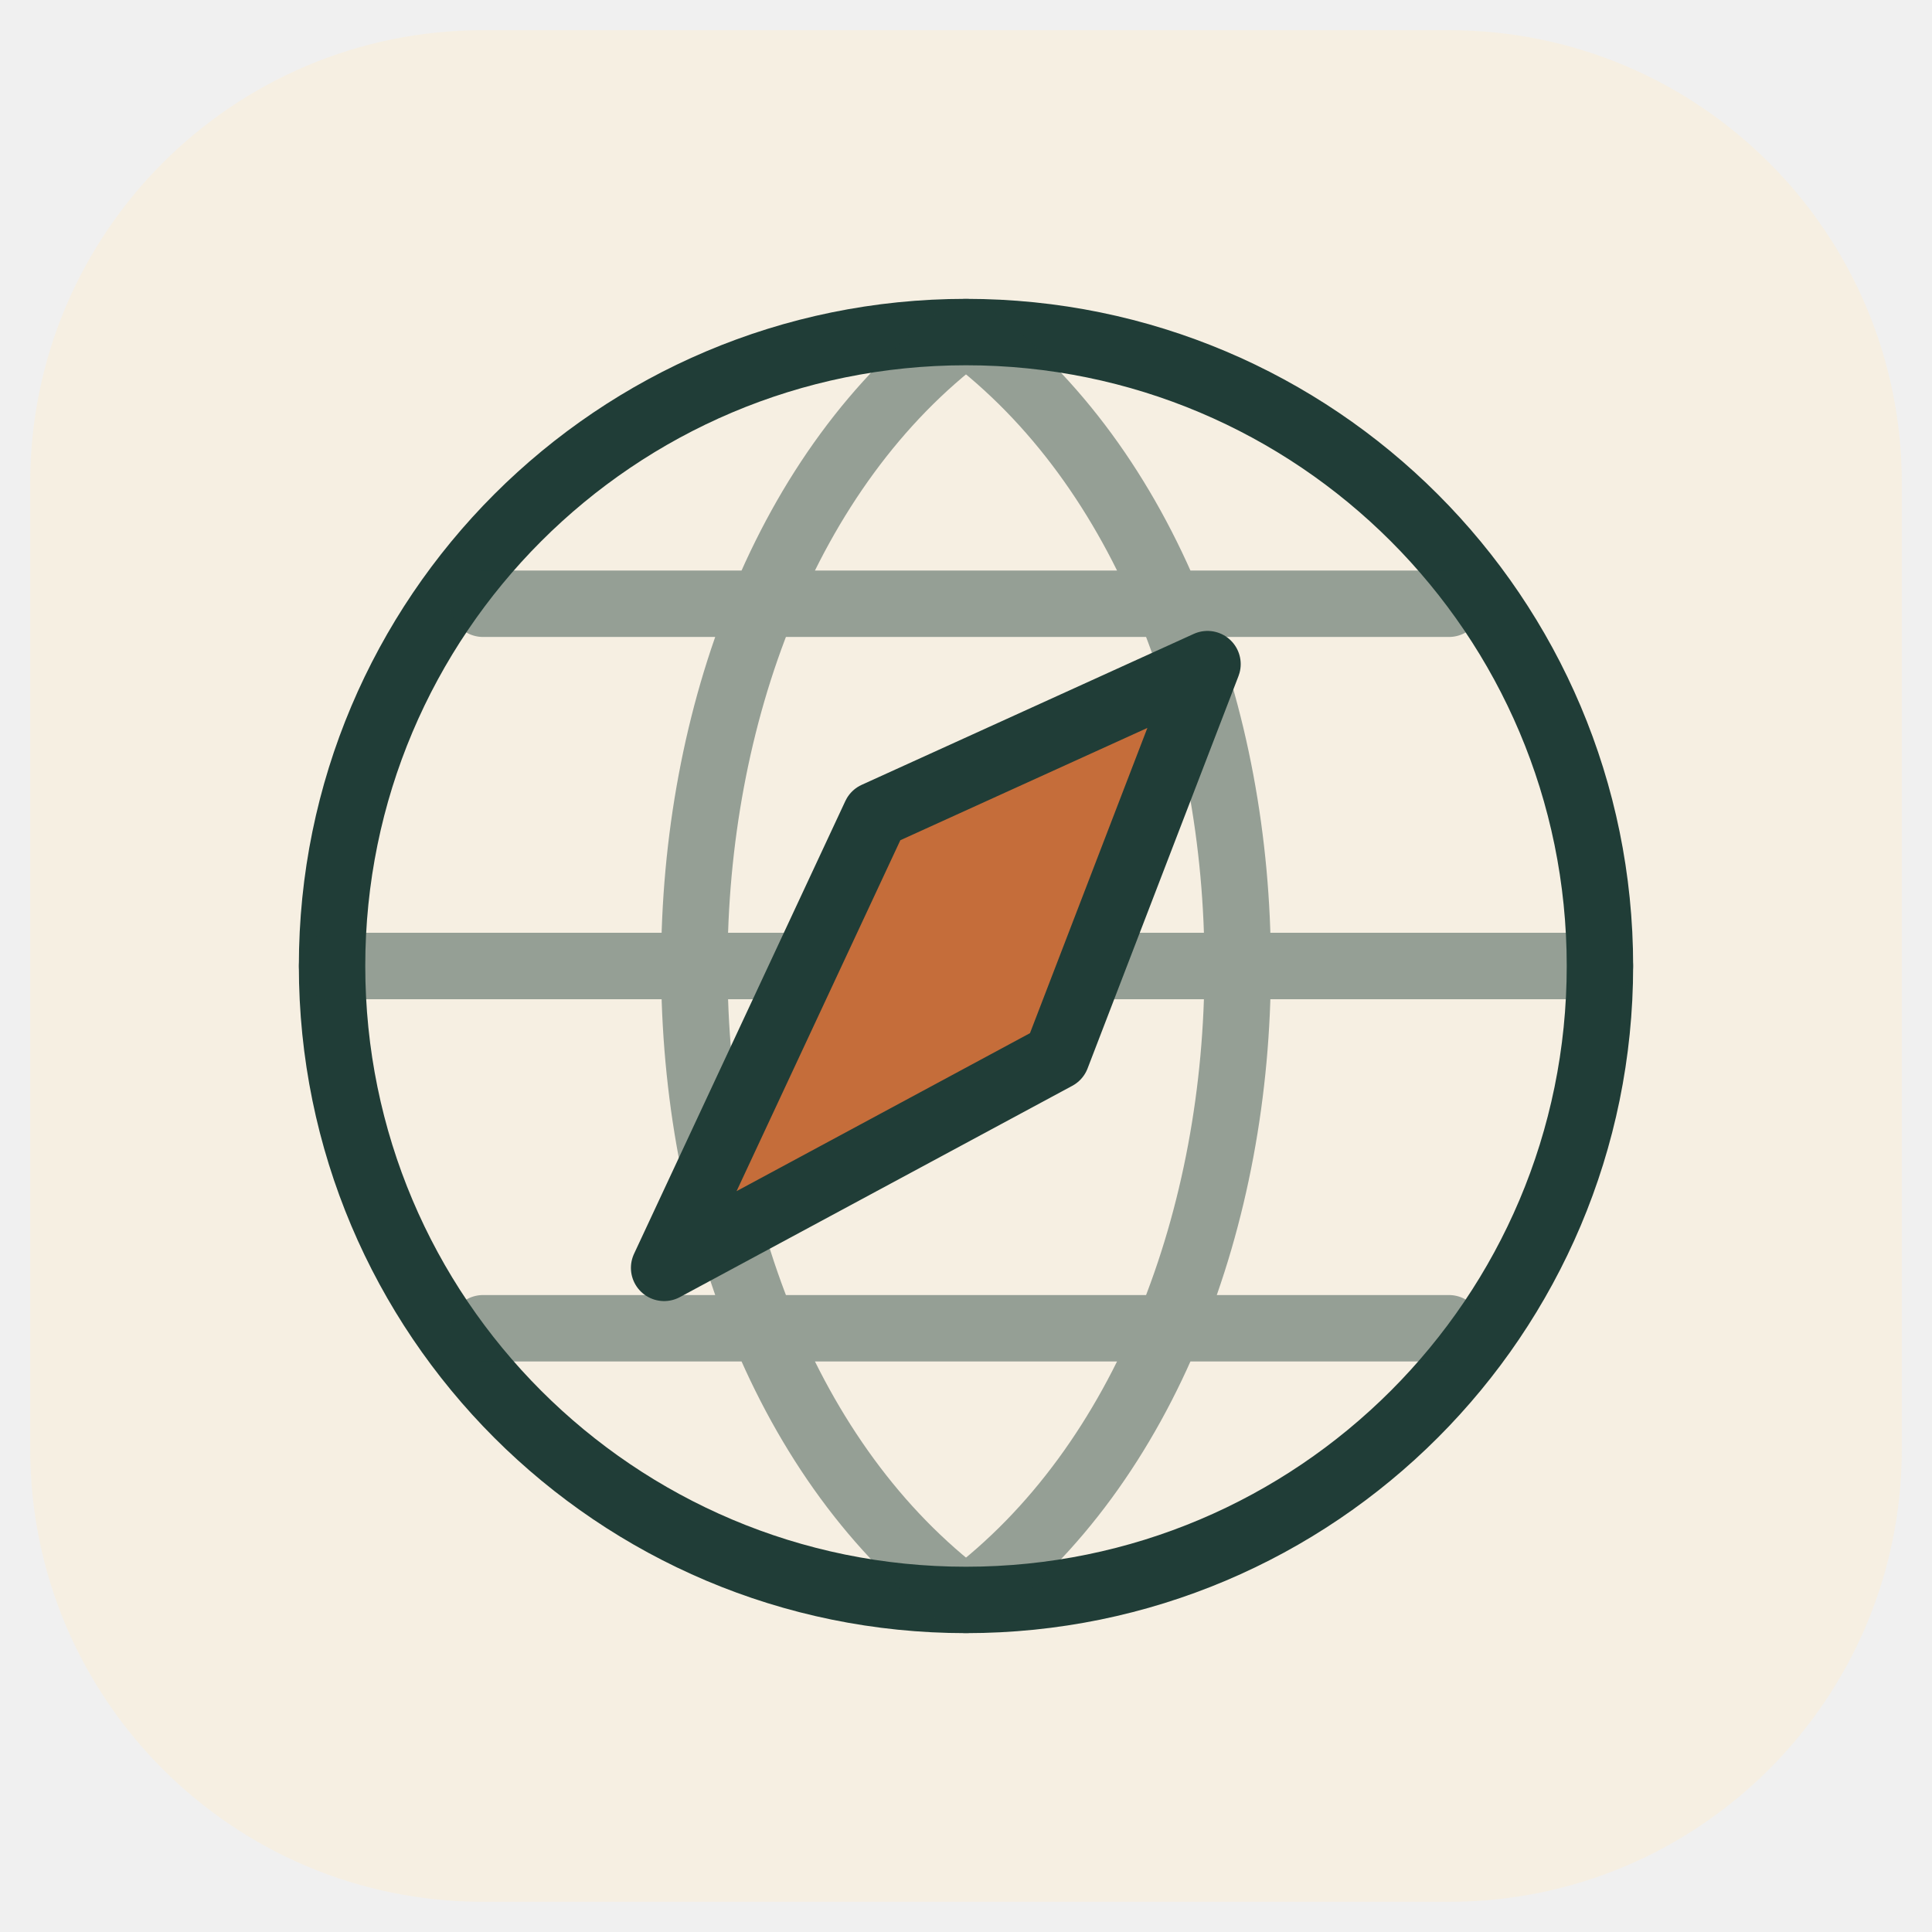
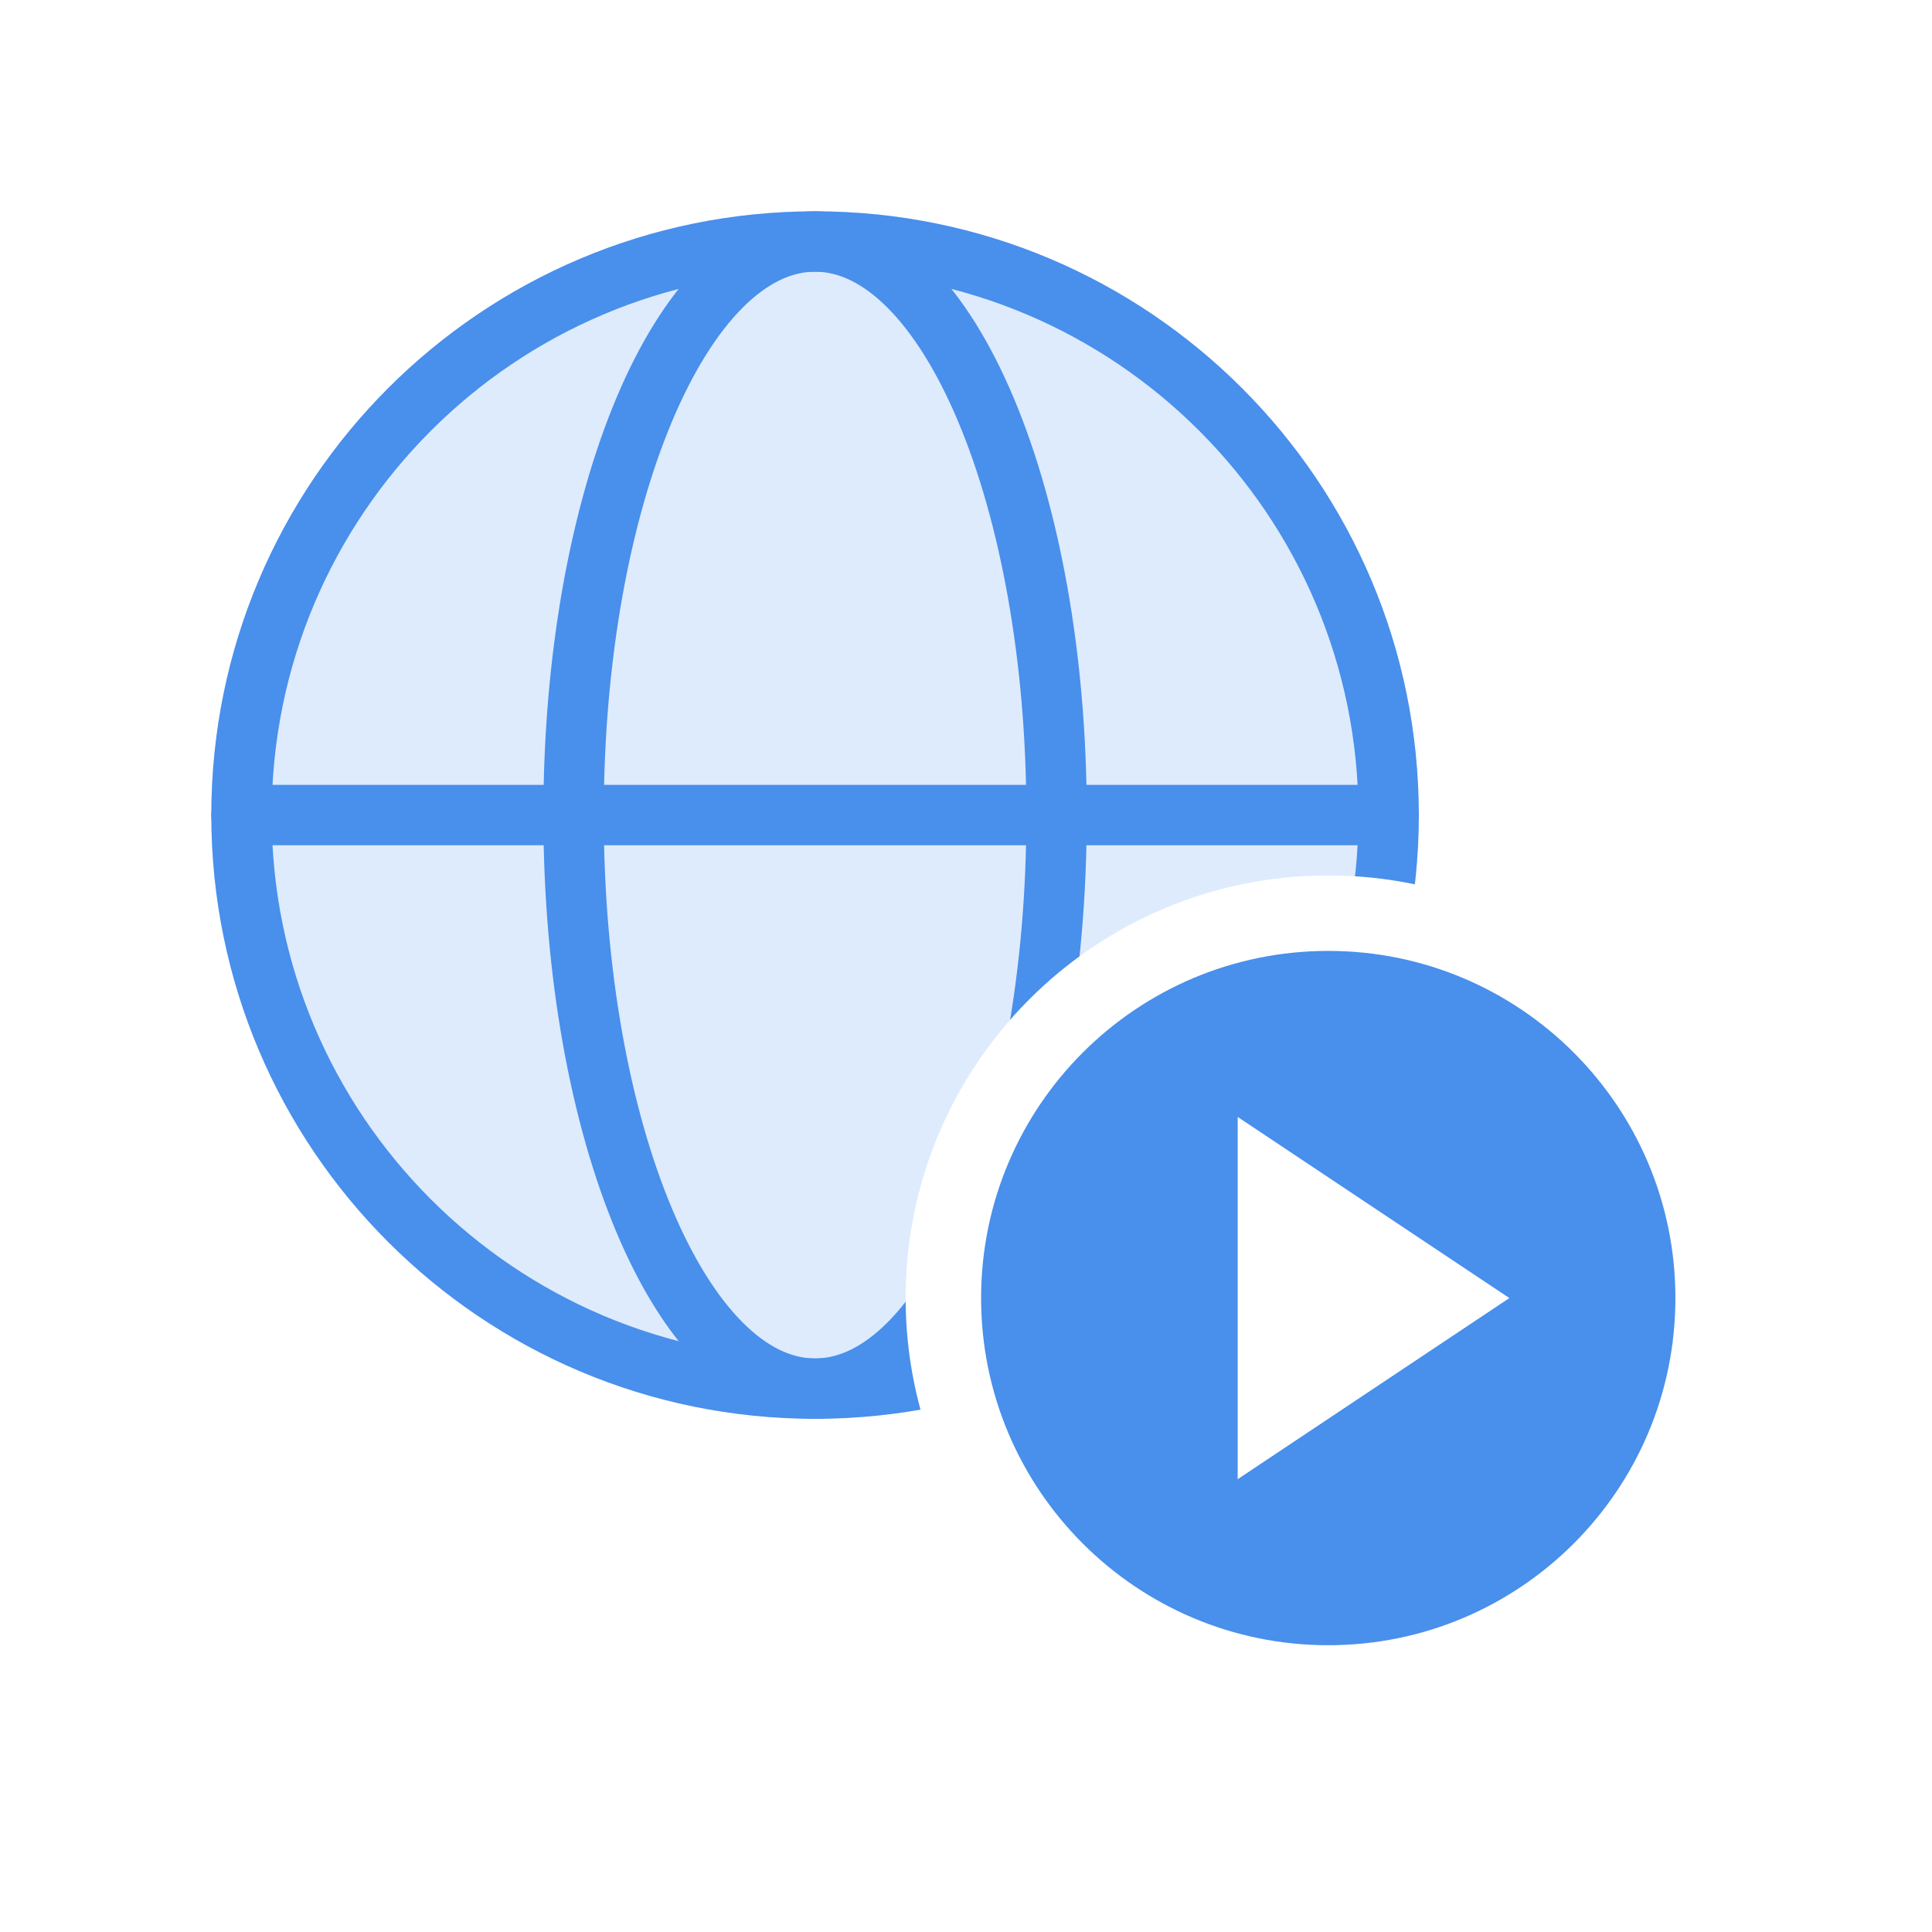
<svg xmlns="http://www.w3.org/2000/svg" width="64" height="64" viewBox="0 0 64 64" role="img" aria-labelledby="title">
-   <rect x="1" y="1" width="62" height="62" rx="15" fill="#F6EFE2" />
-   <g fill="none" stroke="#203D37" stroke-width="2.2" stroke-linecap="round" stroke-linejoin="round">
-     <circle cx="32" cy="32" r="21" />
-     <path d="M11 32h42M32 11c-12 9-12 33 0 42 12-9 12-33 0-42ZM16 20h32M16 44h32" opacity=".45" />
-     <path d="m40 22-5 13-13 7 7-15z" fill="#C56D3A" />
+   <rect width="64" height="64" fill="#FFFFFF" />
+   <circle cx="27" cy="27" r="20" fill="#DDEBFD" />
+   <g fill="none" stroke="#498FEC" stroke-width="2" stroke-linecap="round">
+     <circle cx="27" cy="27" r="19" />
+     <ellipse cx="27" cy="27" rx="8" ry="19" />
+     <path d="M8 27h38" />
  </g>
+   <circle cx="44" cy="43" r="14" fill="#FFFFFF" />
+   <circle cx="44" cy="43" r="11.5" fill="#498FEC" />
+   <path d="m41 37 9 6-9 6Z" fill="#FFFFFF" />
</svg>
